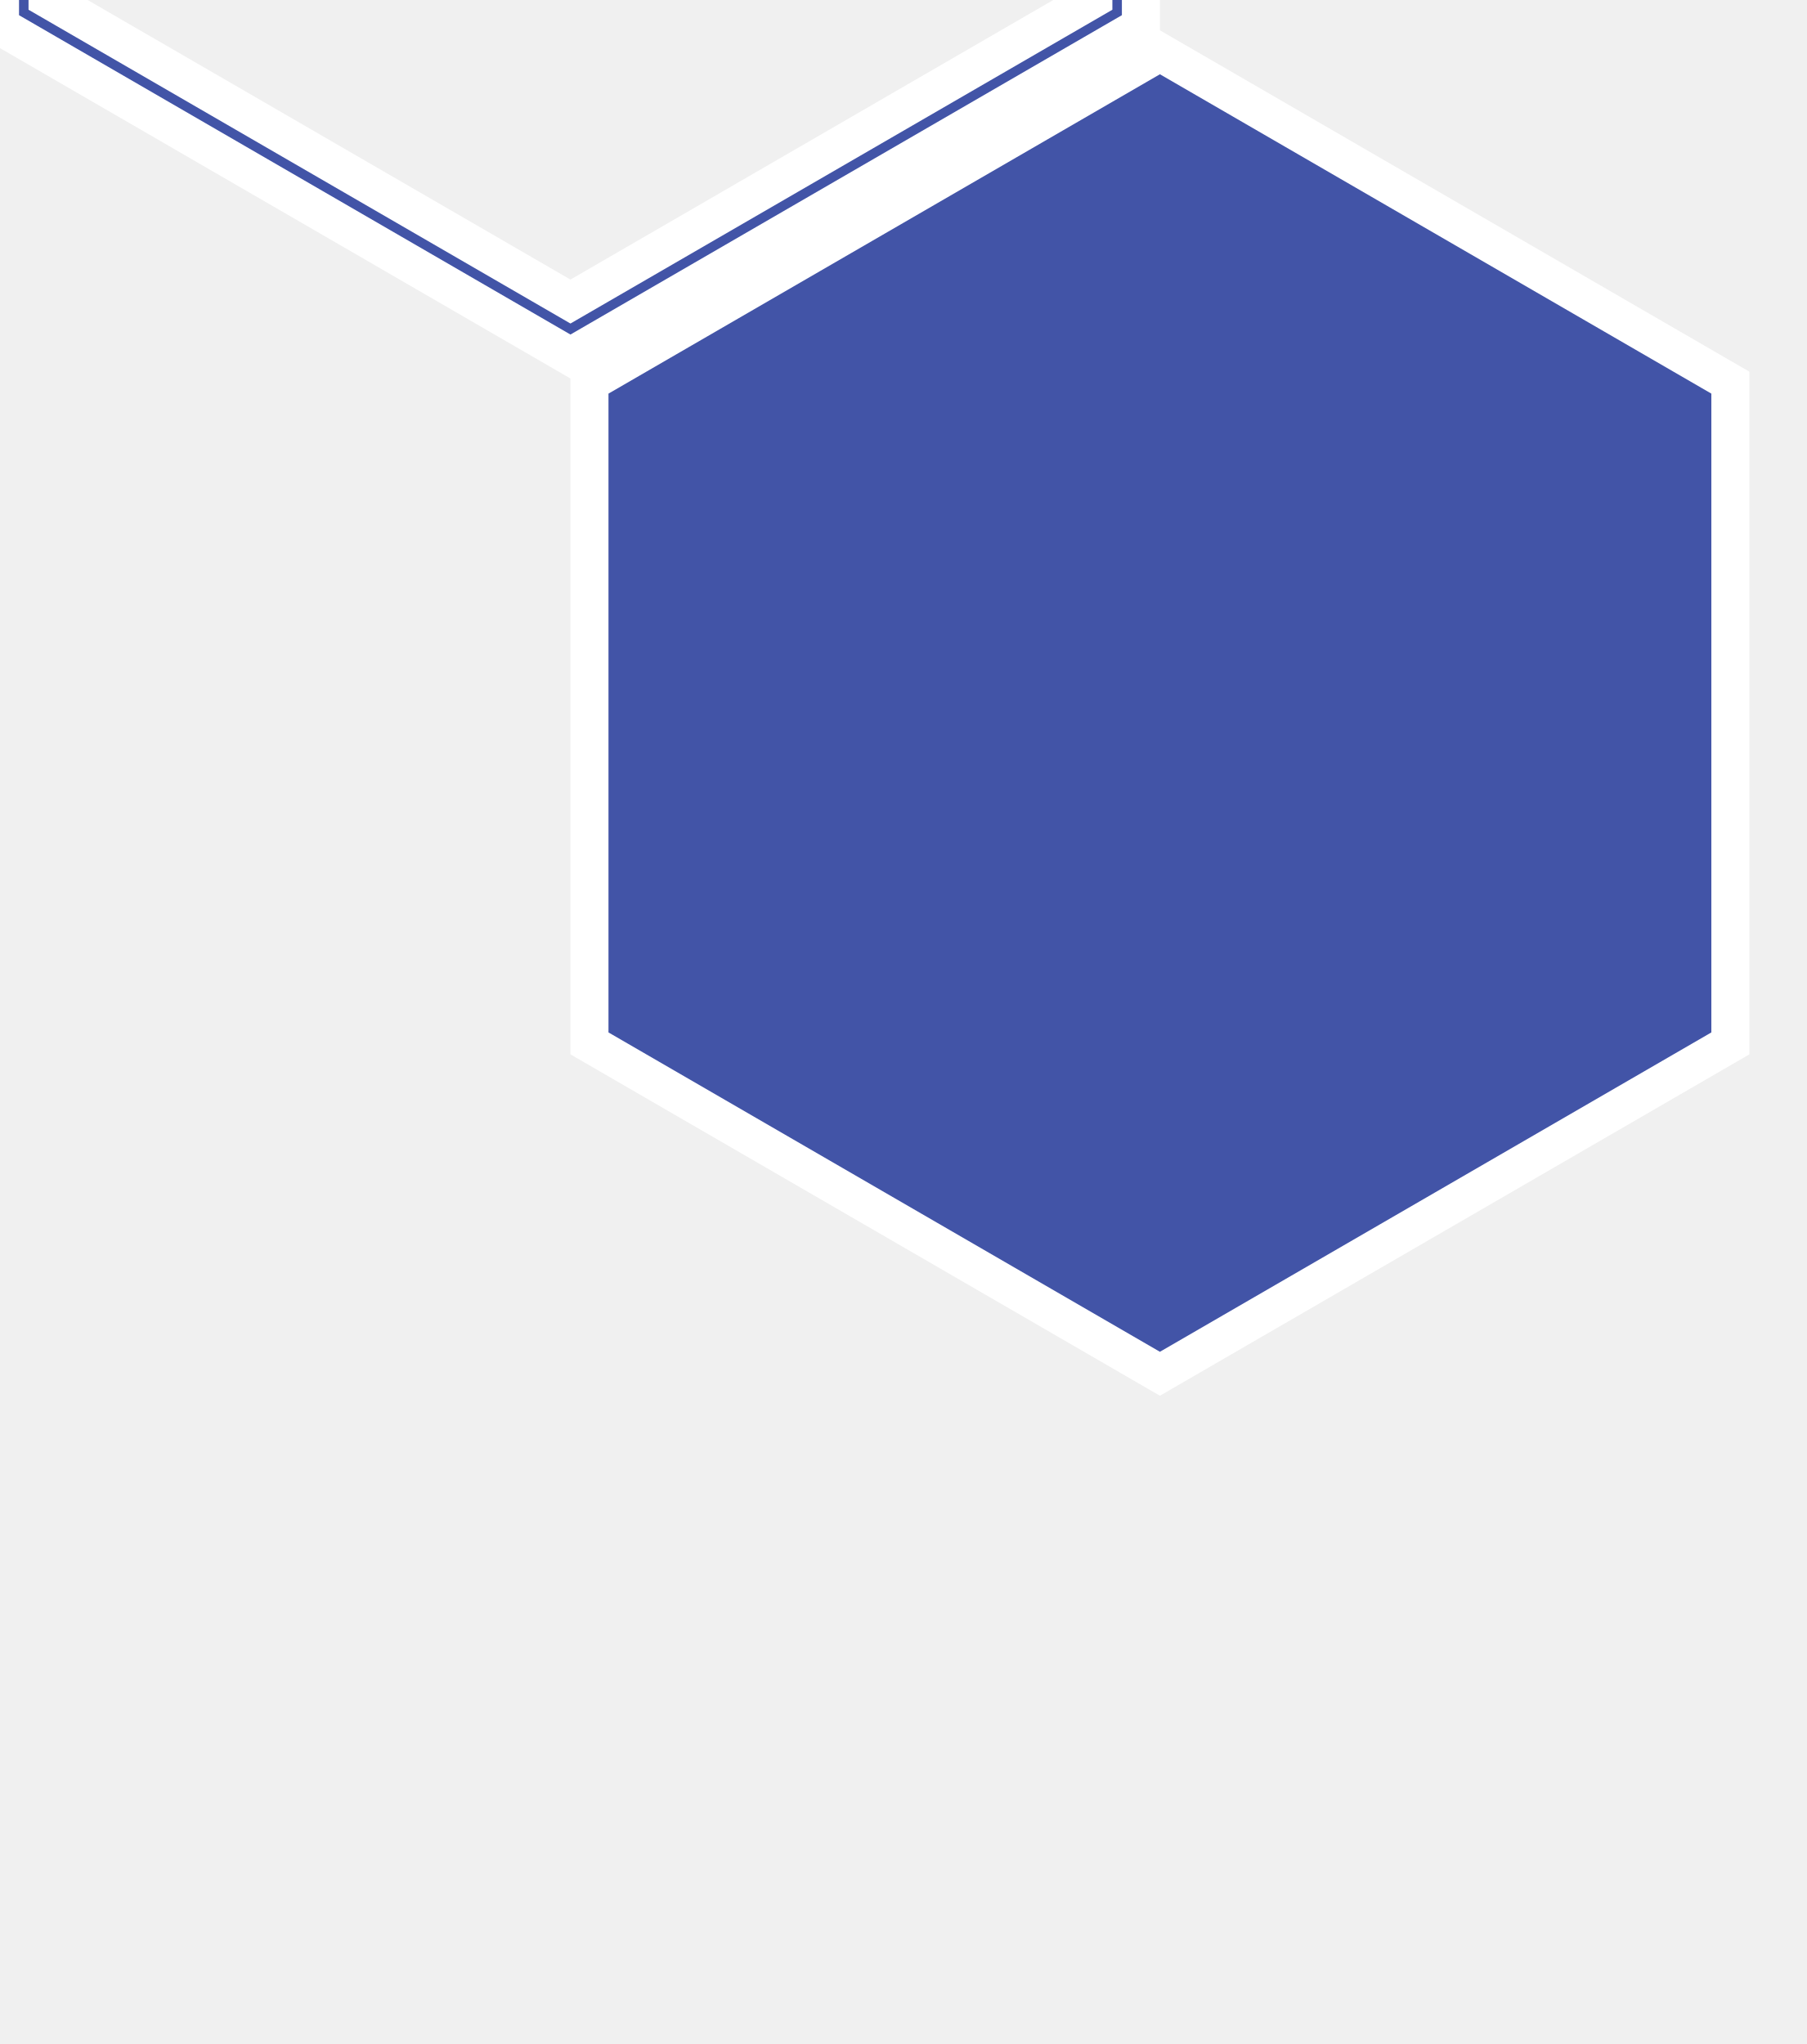
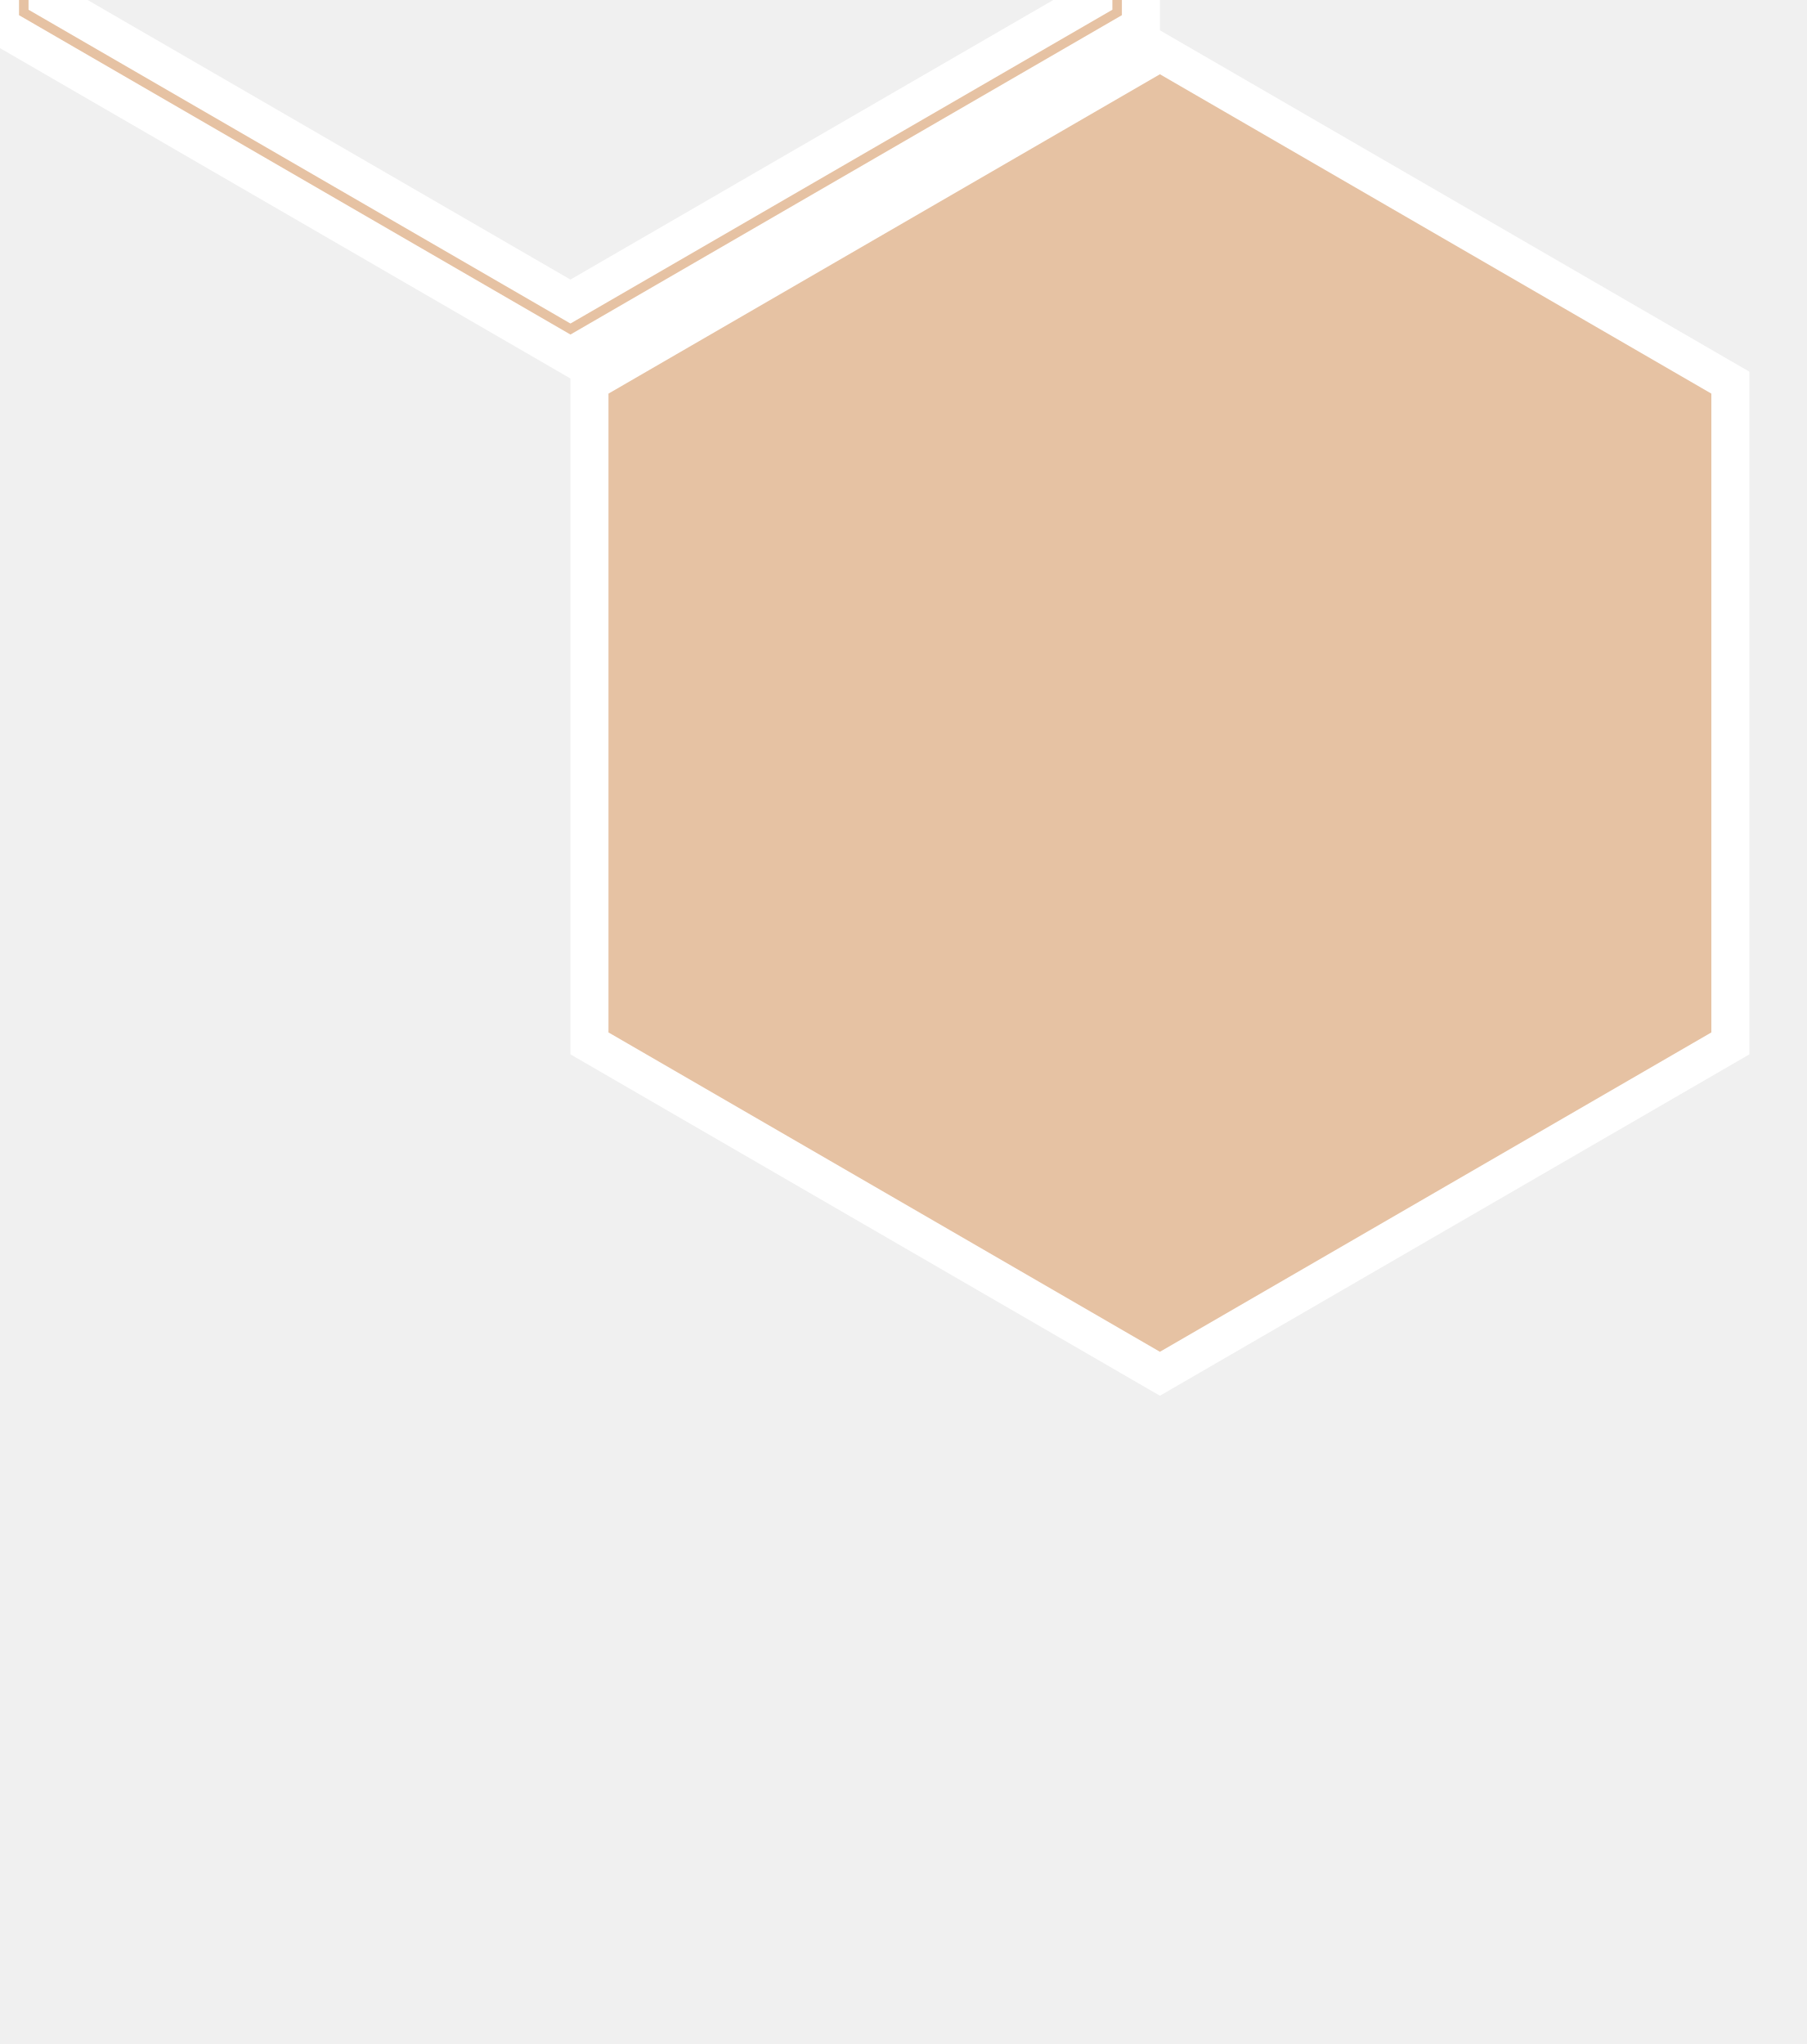
<svg xmlns="http://www.w3.org/2000/svg" id="Layer_1" data-name="Layer 1" viewBox="0 0 190 215">
  <defs>
    <style>
  .cls-1{
-     fill:#4254A7;
+     fill:#e6c2a3;
    stroke: white;
    stroke-width: 3pt;
  }
</style>
  </defs>
  <path class="cls-1" d="M60-95.72l55,31.85V-.13L60,31.72,5-.13V-63.87L60-95.72m0-5.78L0-66.75V2.75L60,37.5,120,2.75v-69.5Z" />
  <polygon class="cls-1" points="182 109.75 182 40.25 122 5.5 62 40.25 62 109.75 122 144.5 182 109.75" />
</svg>
